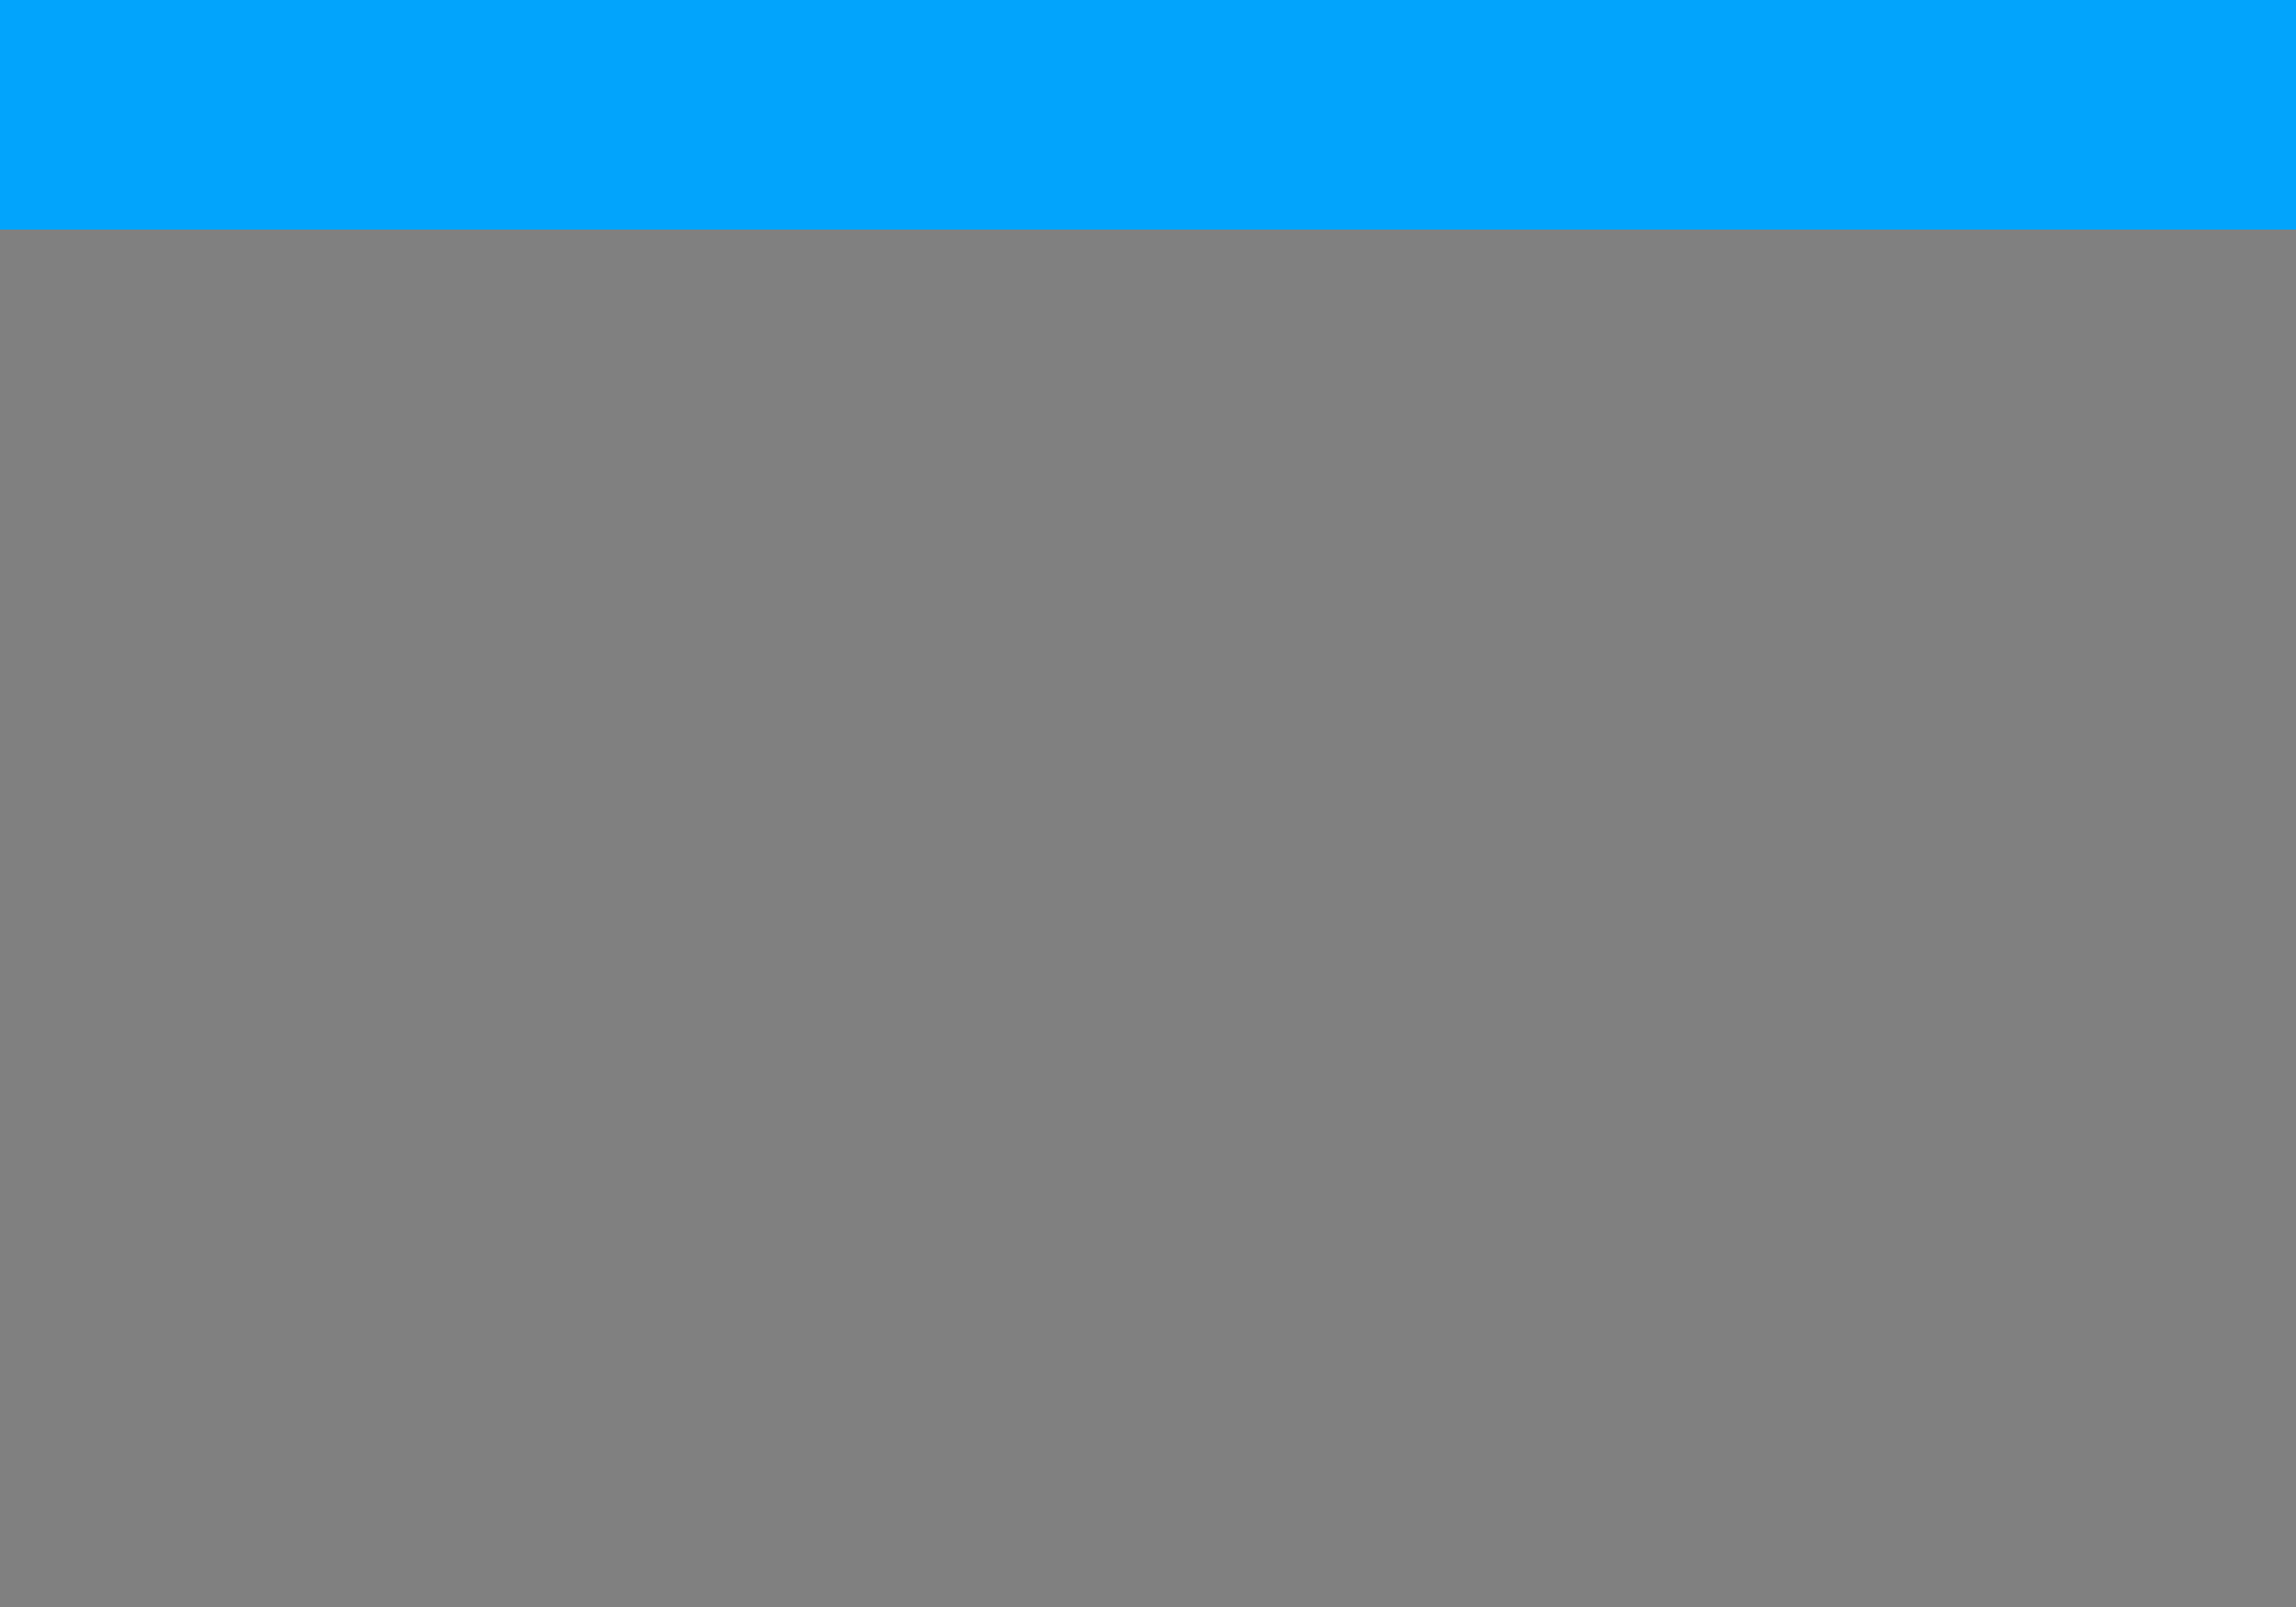
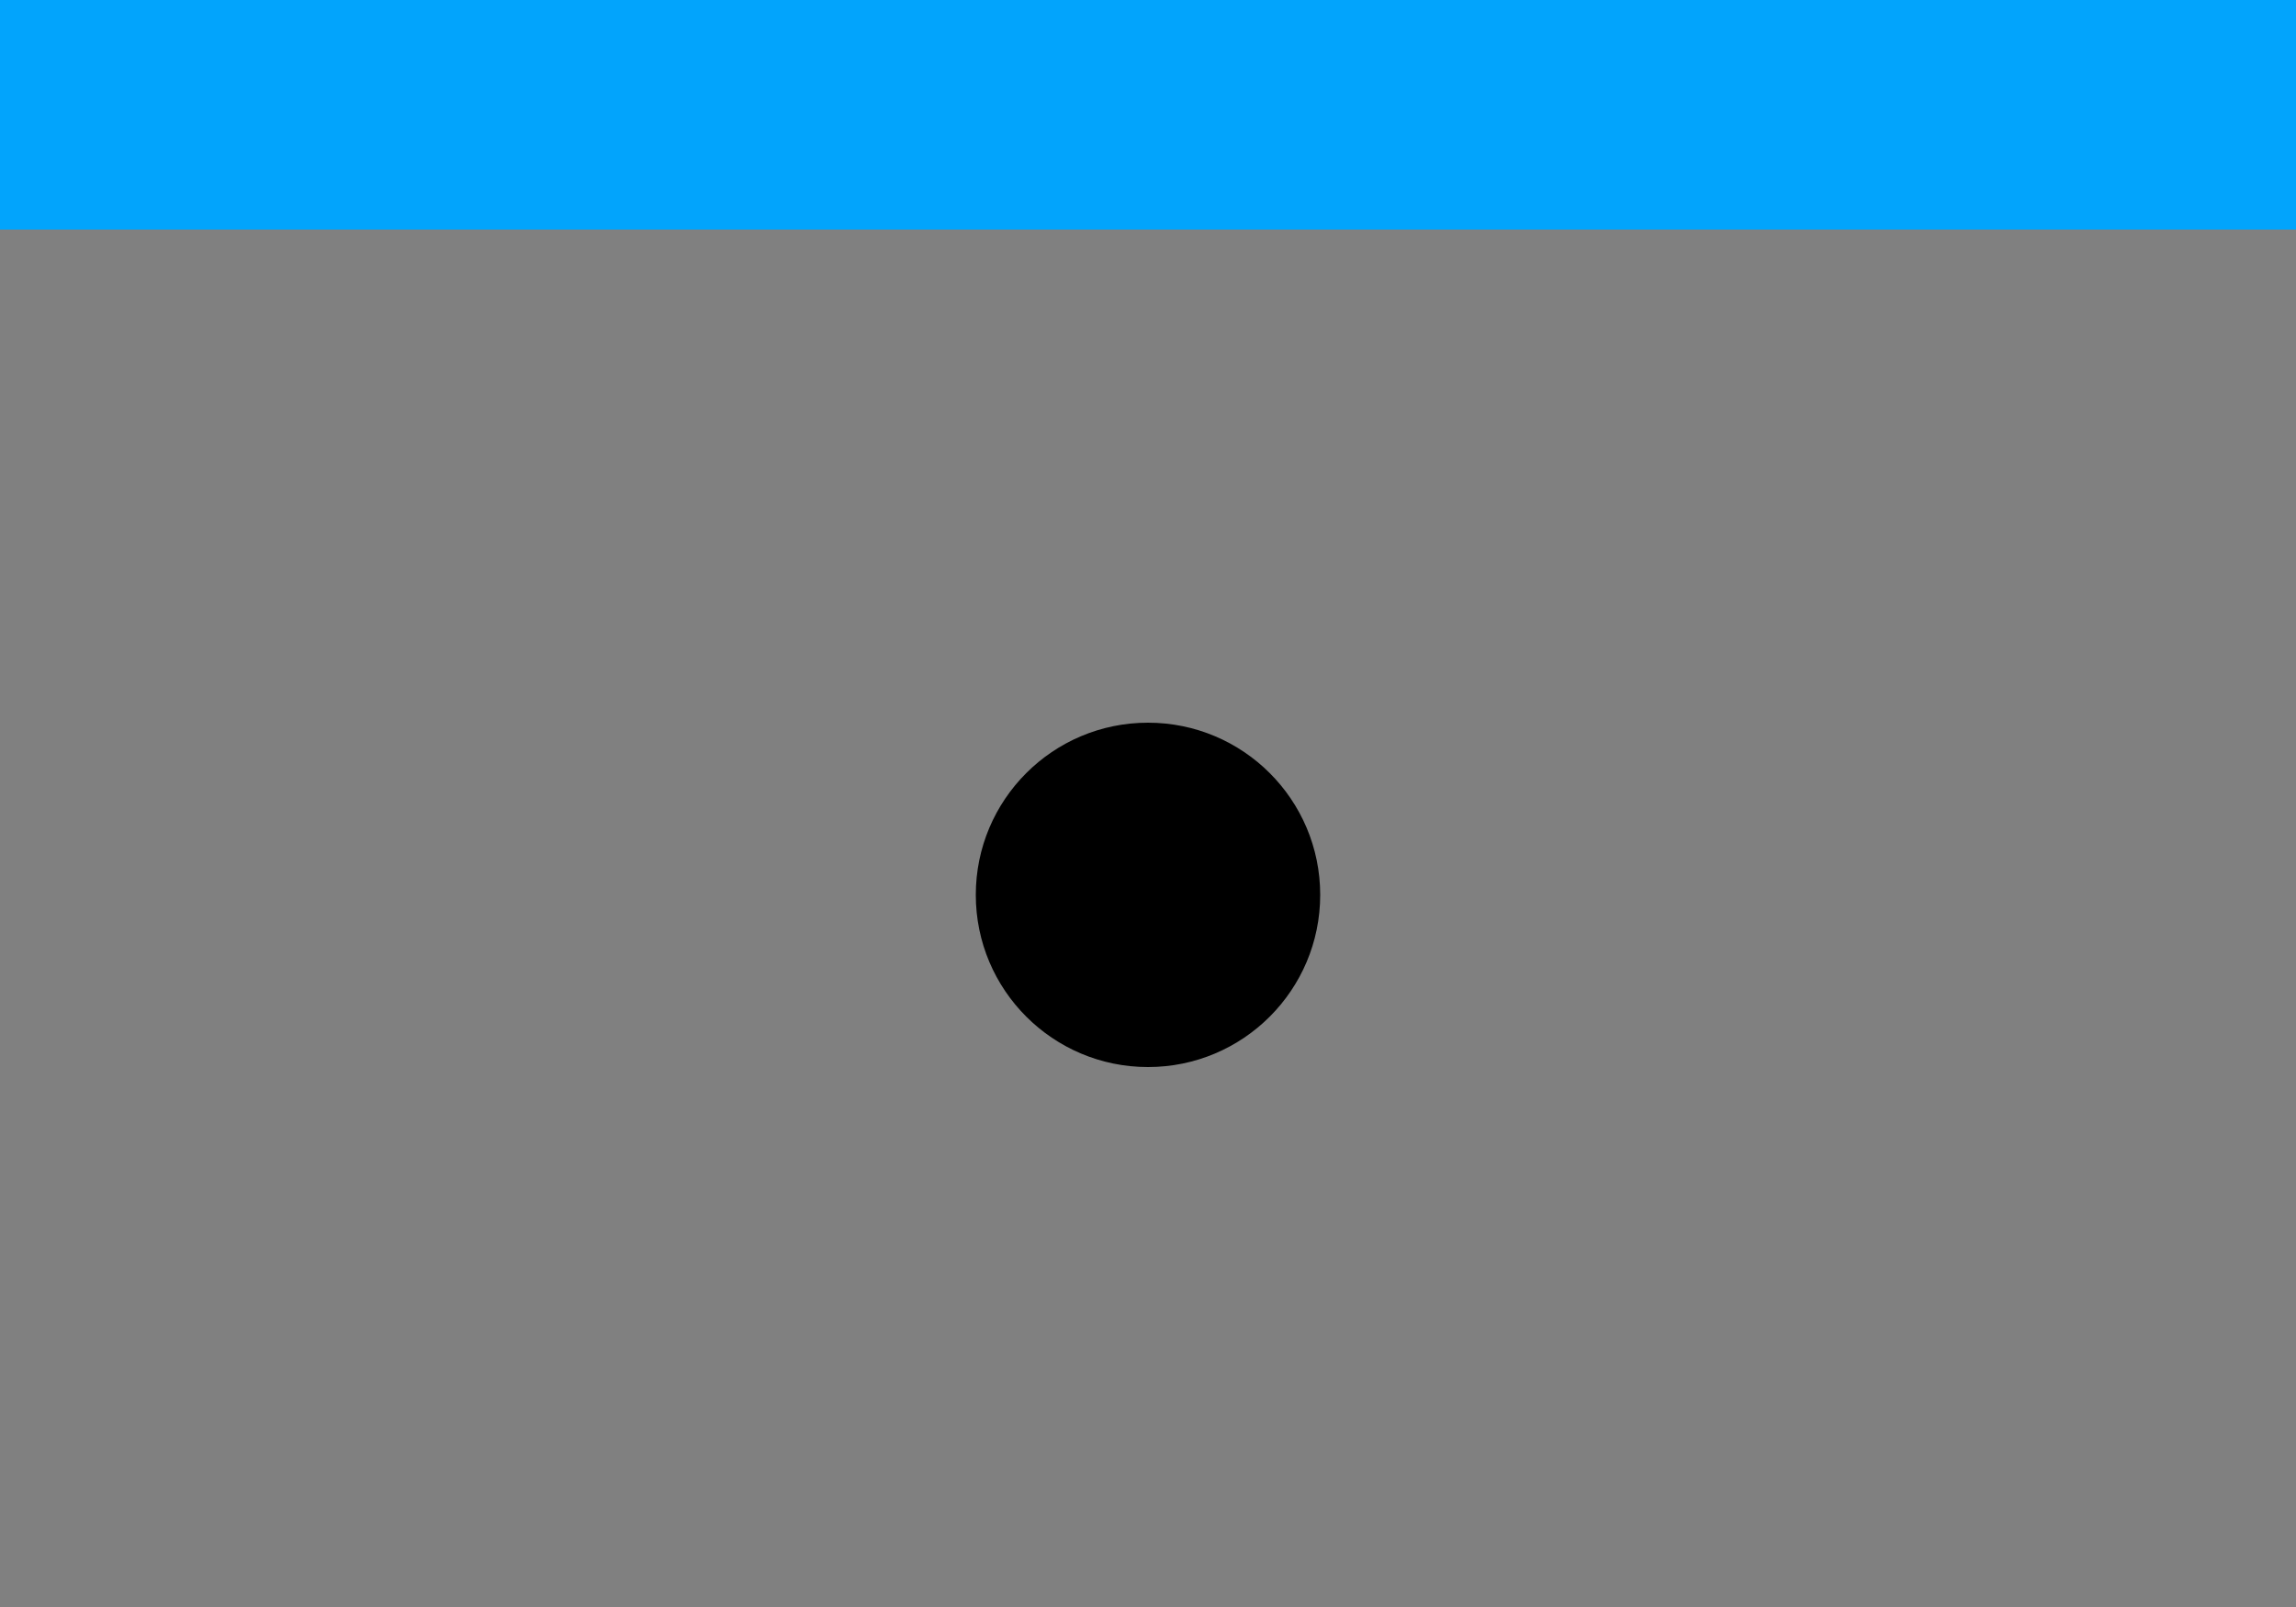
<svg xmlns="http://www.w3.org/2000/svg" width="20" height="14" viewBox="0 0 20 8" version="1.1" id="svg12">
  <defs id="defs16" />
  <rect width="20" height="14" id="rect2" x="0" y="-3" style="fill:#808080;fill-opacity:1;stroke-width:0.395" />
  <rect width="20" height="2" id="rect4" x="0" y="1" style="fill:#02a4fc;fill-opacity:1;stroke-width:1.118" transform="scale(1,-1)" />
  <g id="g834" transform="translate(0,-14)" />
+   <circle style="opacity:1;fill:#000000;fill-opacity:1;fill-rule:evenodd;stroke:none;stroke-width:1.212;stroke-linecap:round;stroke-linejoin:round;stroke-miterlimit:4;stroke-dasharray:none;stroke-opacity:1;paint-order:normal" id="path814" cx="10" cy="4.796" r="1.5" />
</svg>
